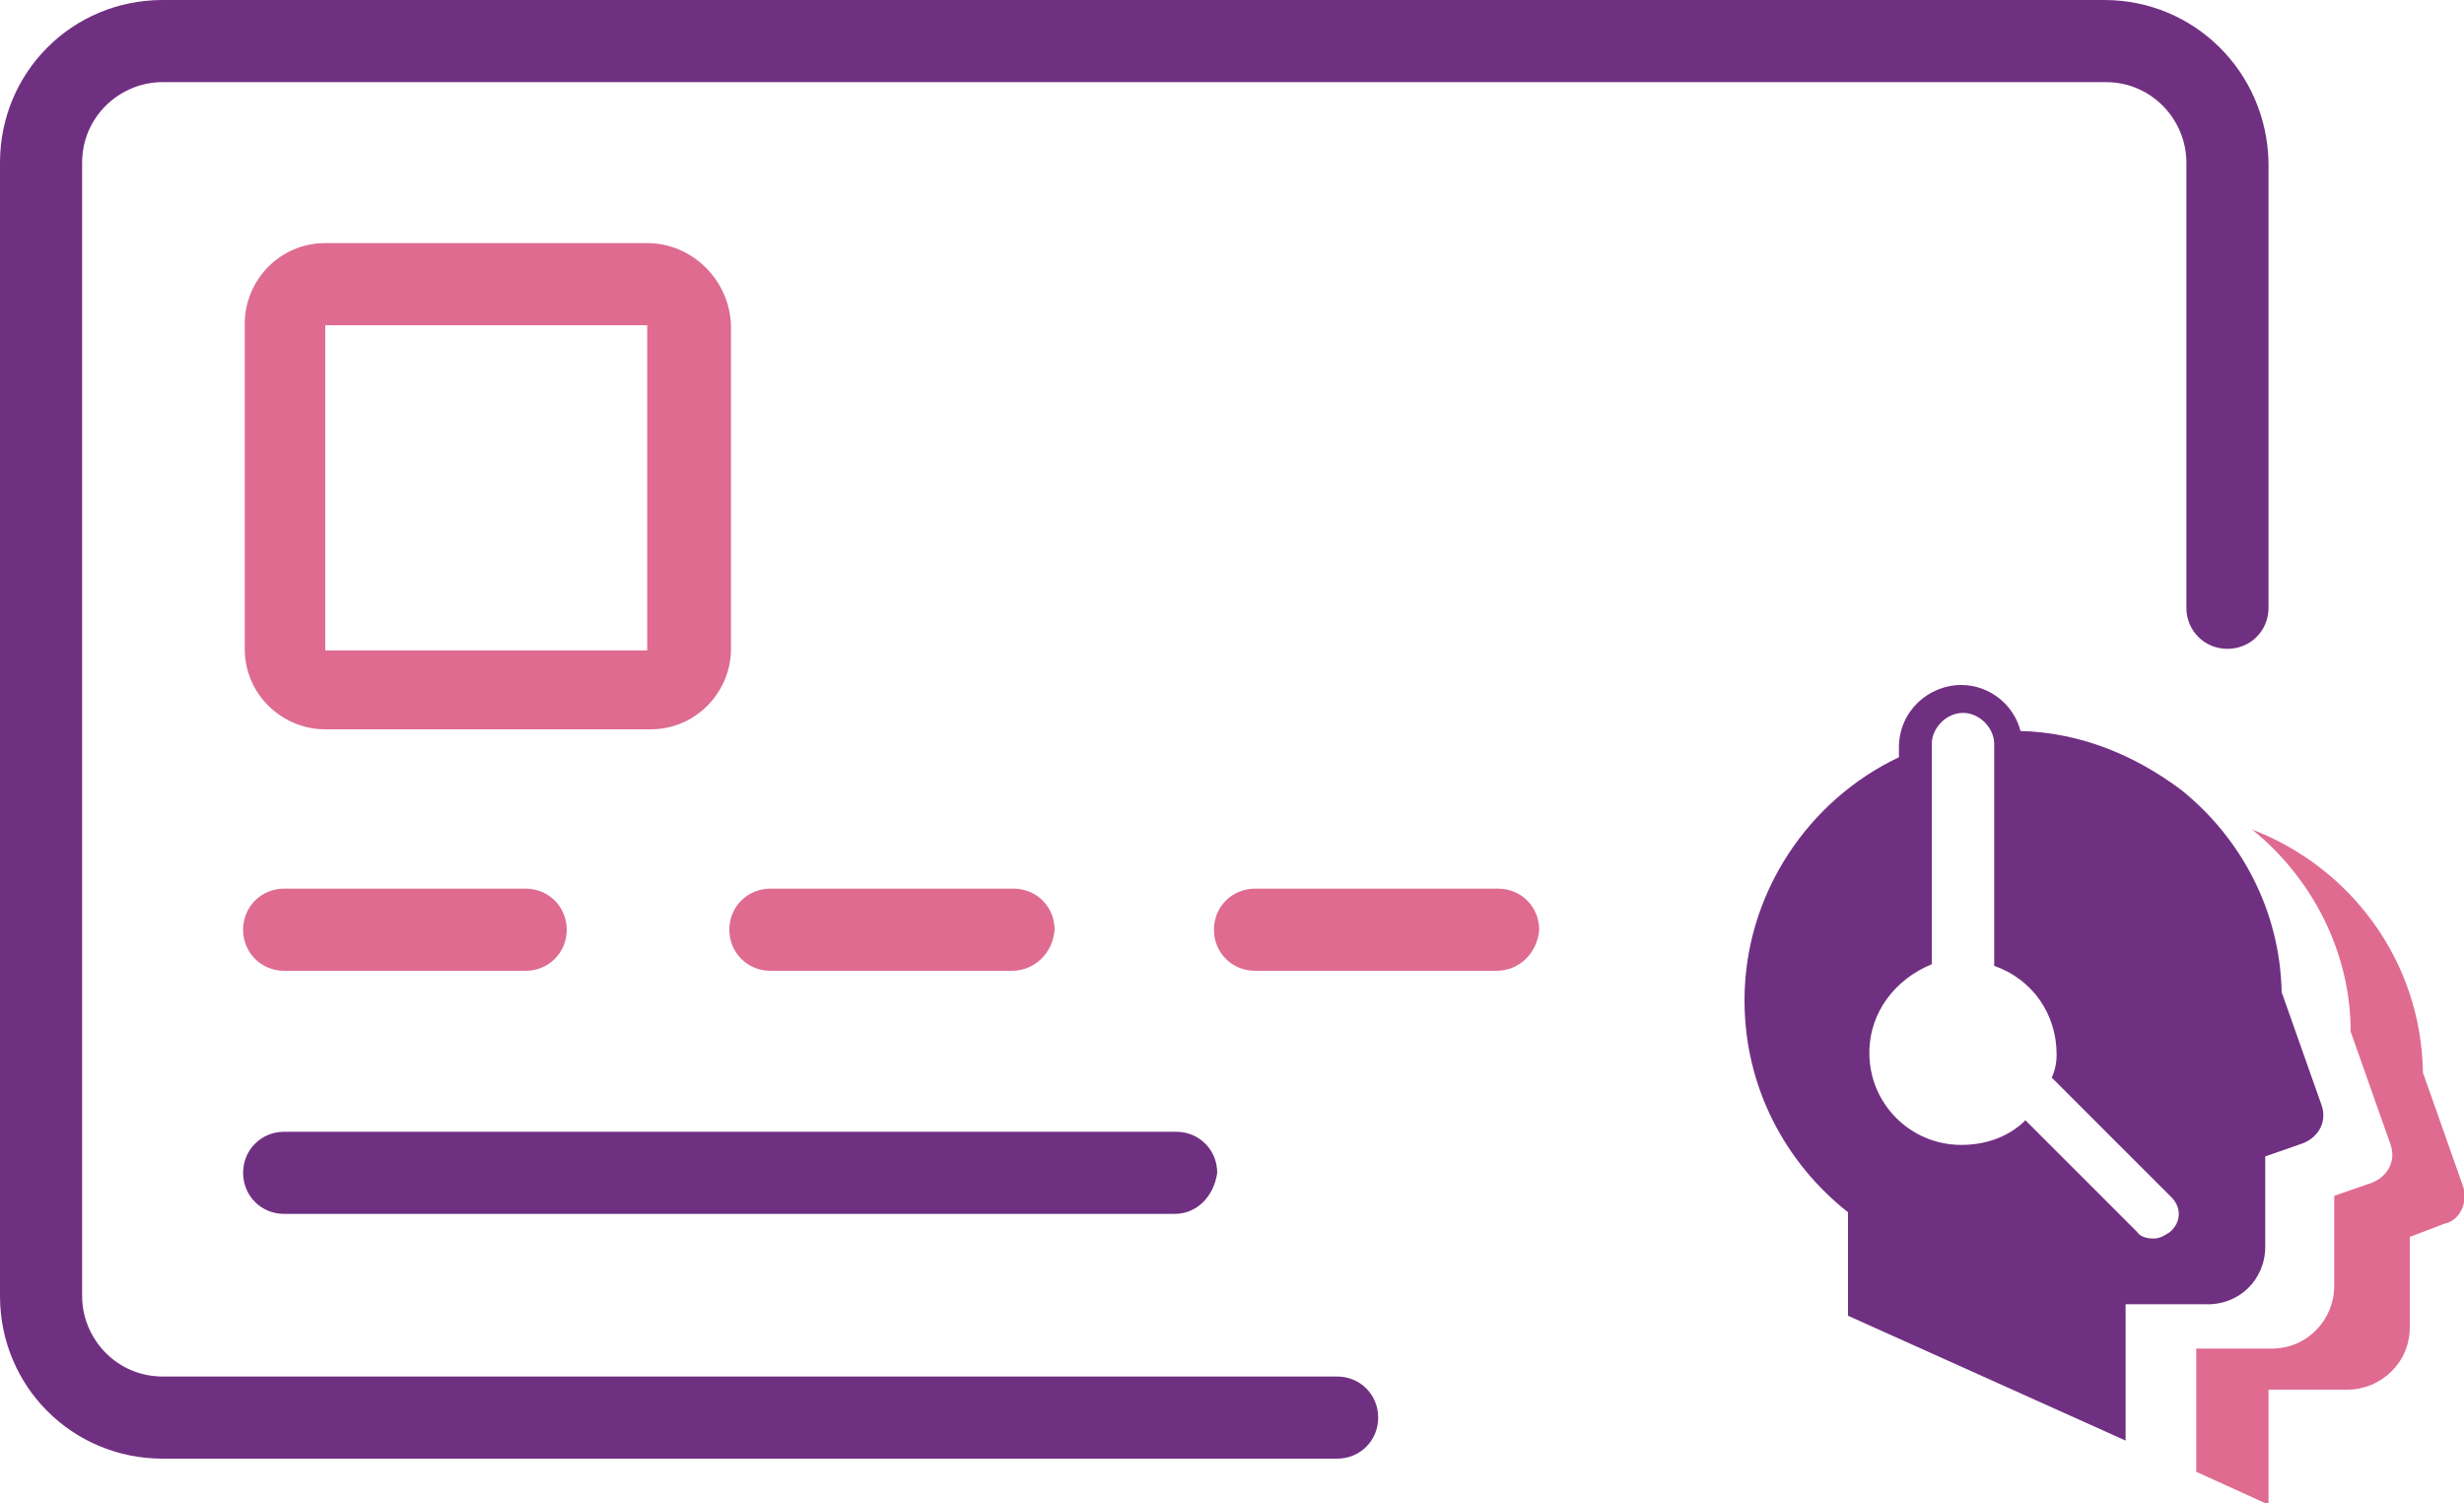
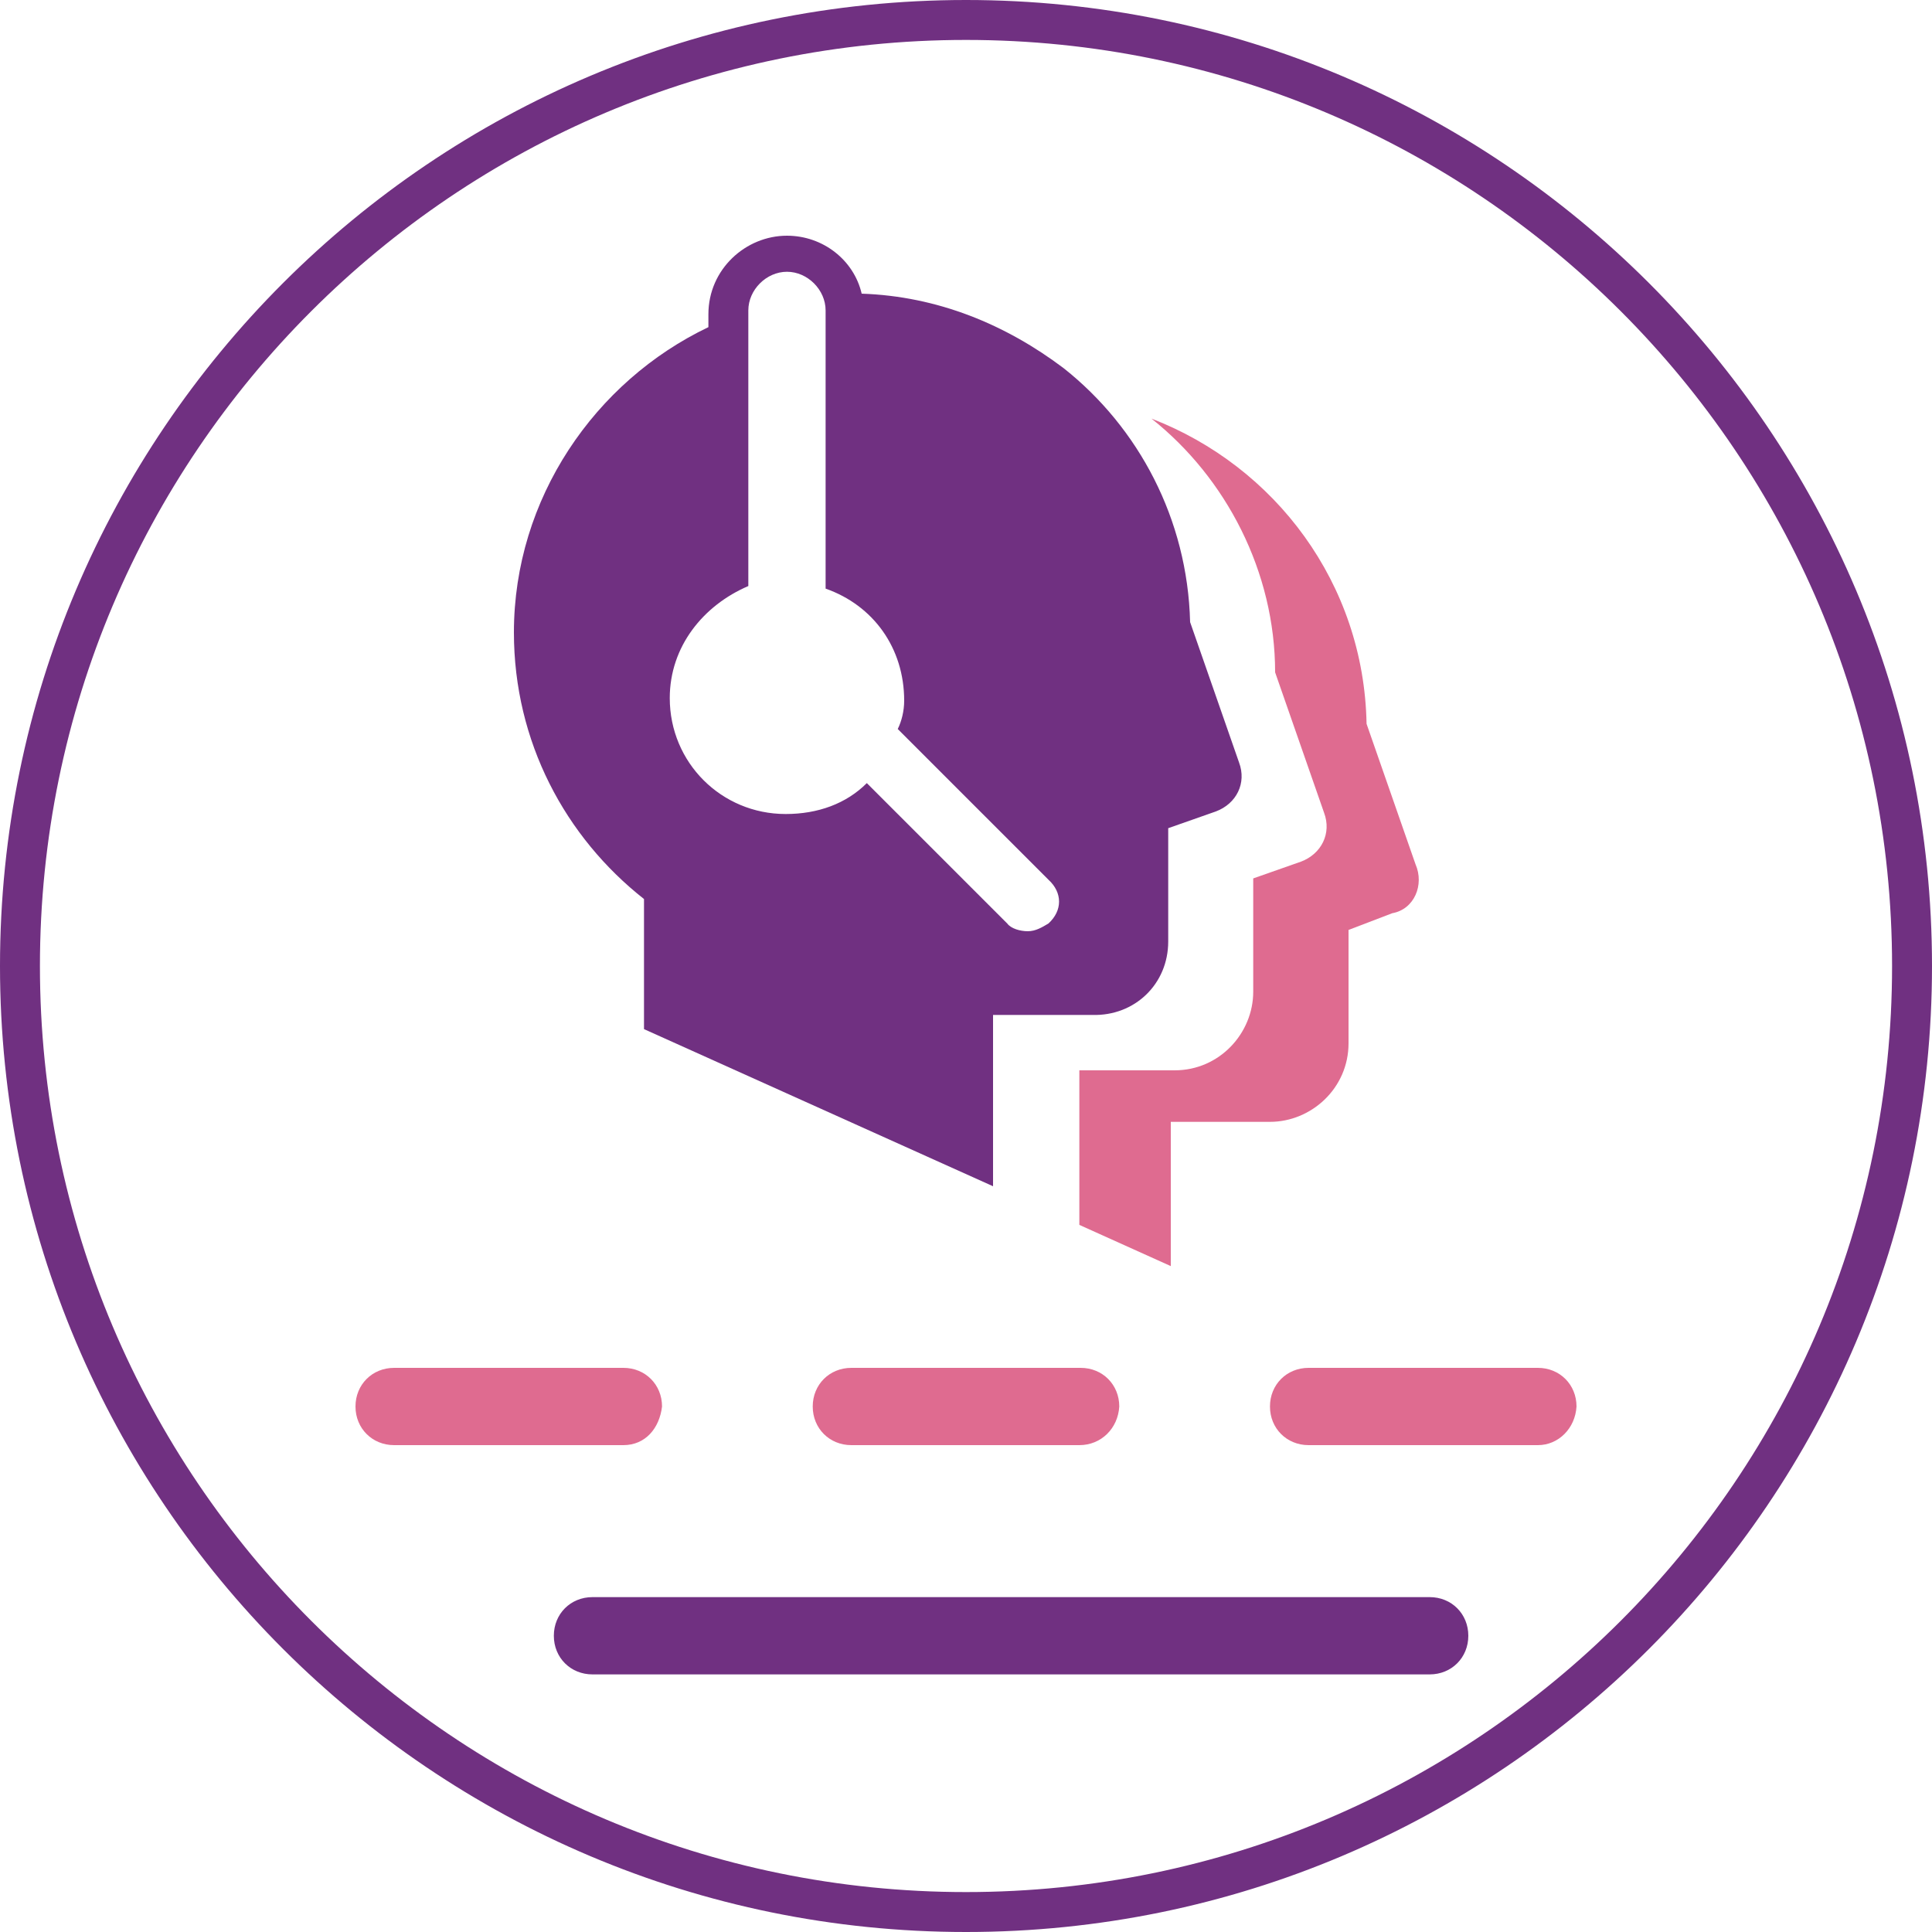
- <svg xmlns="http://www.w3.org/2000/svg" id="Layer_1" viewBox="0 0 150 91.5">
-   <style>.st0{fill:#703081}.st1{fill:#df6b90}</style>
-   <path class="st0" d="M128.1 0H9.9C4.4 0 0 4.4 0 9.9v69c0 5.5 4.4 9.9 9.9 9.9h71.5c1.4 0 2.5-1.1 2.5-2.5s-1.1-2.5-2.5-2.5H9.9c-2.8 0-4.9-2.3-4.9-4.9v-69C5 7.1 7.3 5 9.9 5h118.3c2.8 0 4.9 2.3 4.9 4.9V37c0 1.4 1.1 2.5 2.5 2.5s2.5-1.1 2.5-2.5V9.9c-.1-5.5-4.5-9.9-10-9.9z" />
-   <path class="st1" d="M32 59.1H17.3c-1.4 0-2.5-1.1-2.5-2.5s1.1-2.5 2.5-2.5H32c1.4 0 2.5 1.1 2.5 2.5s-1.1 2.5-2.5 2.5z" />
-   <path class="st0" d="M71.5 73.9H17.3c-1.4 0-2.5-1.1-2.5-2.5s1.1-2.5 2.5-2.5h54.3c1.4 0 2.5 1.1 2.5 2.5-.2 1.4-1.2 2.5-2.6 2.5z" />
-   <path class="st1" d="M61.6 59.1H46.9c-1.4 0-2.5-1.1-2.5-2.5s1.1-2.5 2.5-2.5h14.8c1.4 0 2.5 1.1 2.5 2.5-.1 1.4-1.2 2.5-2.6 2.5zM91.1 59.1H76.4c-1.4 0-2.5-1.1-2.5-2.5s1.1-2.5 2.5-2.5h14.8c1.4 0 2.5 1.1 2.5 2.5-.1 1.4-1.2 2.5-2.6 2.5zM39.4 19.8v19.8H19.8V19.8h19.6m0-5H19.8c-2.8 0-4.9 2.3-4.9 4.9v19.8c0 2.8 2.3 4.9 4.9 4.9h19.8c2.8 0 4.9-2.3 4.9-4.9V19.8c-.1-2.8-2.4-5-5.1-5z" />
+ <svg xmlns="http://www.w3.org/2000/svg" id="Layer_1" viewBox="0 0 150 150">
+   <style>.st0{fill:#703081}.st1,.st2{fill:#df6b90}.st2{display:none}</style>
+   <path class="st0" d="M75 0C33.6 0 0 33.6 0 75s33.6 75 75 75 75-33.6 75-75S116.4 0 75 0zm0 3.1c39.7 0 71.9 32.2 71.9 71.9s-32.2 71.9-71.9 71.9S3.1 114.7 3.1 75 35.3 3.1 75 3.1z" id="Layer_2" />
+   <path class="st1" d="M48.4 112.2H30.6c-1.7 0-3-1.3-3-3s1.3-3 3-3h17.8c1.7 0 3 1.3 3 3-.2 1.7-1.3 3-3 3z" />
+   <path class="st0" d="M111 130H46c-1.7 0-3-1.3-3-3s1.3-3 3-3h65c1.7 0 3 1.3 3 3s-1.3 3-3 3z" />
+   <path class="st1" d="M83.8 112.2H66.1c-1.7 0-3-1.3-3-3s1.3-3 3-3h17.8c1.7 0 3 1.3 3 3-.1 1.7-1.4 3-3.1 3zM119.4 112.2h-17.8c-1.7 0-3-1.3-3-3s1.3-3 3-3h17.8c1.7 0 3 1.3 3 3-.1 1.7-1.4 3-3 3z" />
+   <path class="st2" d="M57.2 65v23.7H33.6V65h23.6m0-6H33.6c-3.3 0-5.9 2.7-5.9 5.9v23.7c0 3.2 2.7 5.9 5.9 5.9h23.7c3.3 0 5.9-2.7 5.9-5.9V65c-.1-3.2-2.8-6-6-6z" />
  <g>
-     <path class="st1" d="M149.9 72.1l-2.4-6.8c-.1-6.8-4.4-12.5-10.4-14.8 3.6 2.9 6 7.4 6 12.3l2.4 6.8c.4 1-.1 2-1.1 2.4l-2.3.8v5.5c0 2-1.6 3.8-3.8 3.8h-4.6v7.5l4.4 2v-7h4.8c2 0 3.8-1.6 3.8-3.8v-5.5l2.1-.8c1-.2 1.5-1.4 1.1-2.4z" />
-     <path class="st0" d="M137.9 75.9v-5.5l2.3-.8c1-.4 1.5-1.4 1.1-2.4l-2.4-6.8c-.1-5-2.5-9.4-6.1-12.3-2.8-2.1-6.1-3.5-9.8-3.6-.4-1.6-1.9-2.8-3.6-2.8-2 0-3.8 1.6-3.8 3.8v.6c-5.5 2.6-9.4 8.3-9.4 14.8 0 5.3 2.5 9.9 6.3 12.9v6.3l16.9 7.6v-8.3h4.8c2.1.1 3.7-1.5 3.7-3.5zm-5.8-.9c-.3.2-.6.4-1 .4s-.8-.1-1-.4l-6.8-6.8c-1 1-2.4 1.5-3.9 1.5-3.1 0-5.6-2.5-5.6-5.6 0-2.5 1.6-4.5 3.8-5.4V45.3c0-1 .9-1.9 1.9-1.9s1.9.9 1.9 1.9v13.5c2.3.8 3.8 2.9 3.8 5.4 0 .5-.1 1-.3 1.4l7.3 7.3c.6.6.6 1.5-.1 2.1z" />
+     <path class="st1" d="M109.9 67.1l-3.8-10.9c-.2-10.9-7.1-20-16.7-23.7 5.8 4.6 9.6 11.9 9.6 19.7l3.8 10.9c.6 1.6-.2 3.2-1.8 3.8l-3.7 1.3V77c0 3.2-2.6 6.1-6.1 6.1h-7.4v12l7.1 3.2V87.1h7.7c3.2 0 6.1-2.6 6.1-6.1v-8.8l3.4-1.3c1.7-.3 2.5-2.2 1.8-3.8z" />
+     <path class="st0" d="M90.7 73.1v-8.8l3.7-1.3c1.6-.6 2.4-2.2 1.8-3.8l-3.8-10.9c-.2-8-4-15.1-9.8-19.7-4.5-3.4-9.8-5.6-15.7-5.8-.6-2.6-3-4.5-5.8-4.5-3.2 0-6.1 2.6-6.1 6.1v1c-8.8 4.2-15.1 13.3-15.1 23.7 0 8.5 4 15.9 10.1 20.7v10.1l27.1 12.2V78.8h7.7c3.3.1 5.9-2.4 5.9-5.7zm-9.3-1.4c-.5.3-1 .6-1.6.6s-1.3-.2-1.6-.6L67.3 60.8c-1.6 1.6-3.8 2.4-6.3 2.4-5 0-9-4-9-9 0-4 2.6-7.2 6.1-8.7V24.1c0-1.6 1.4-3 3-3s3 1.4 3 3v21.6c3.7 1.3 6.1 4.6 6.1 8.7 0 .8-.2 1.6-.5 2.2l11.7 11.7c1.1 1 1.1 2.4 0 3.4z" />
  </g>
</svg>
